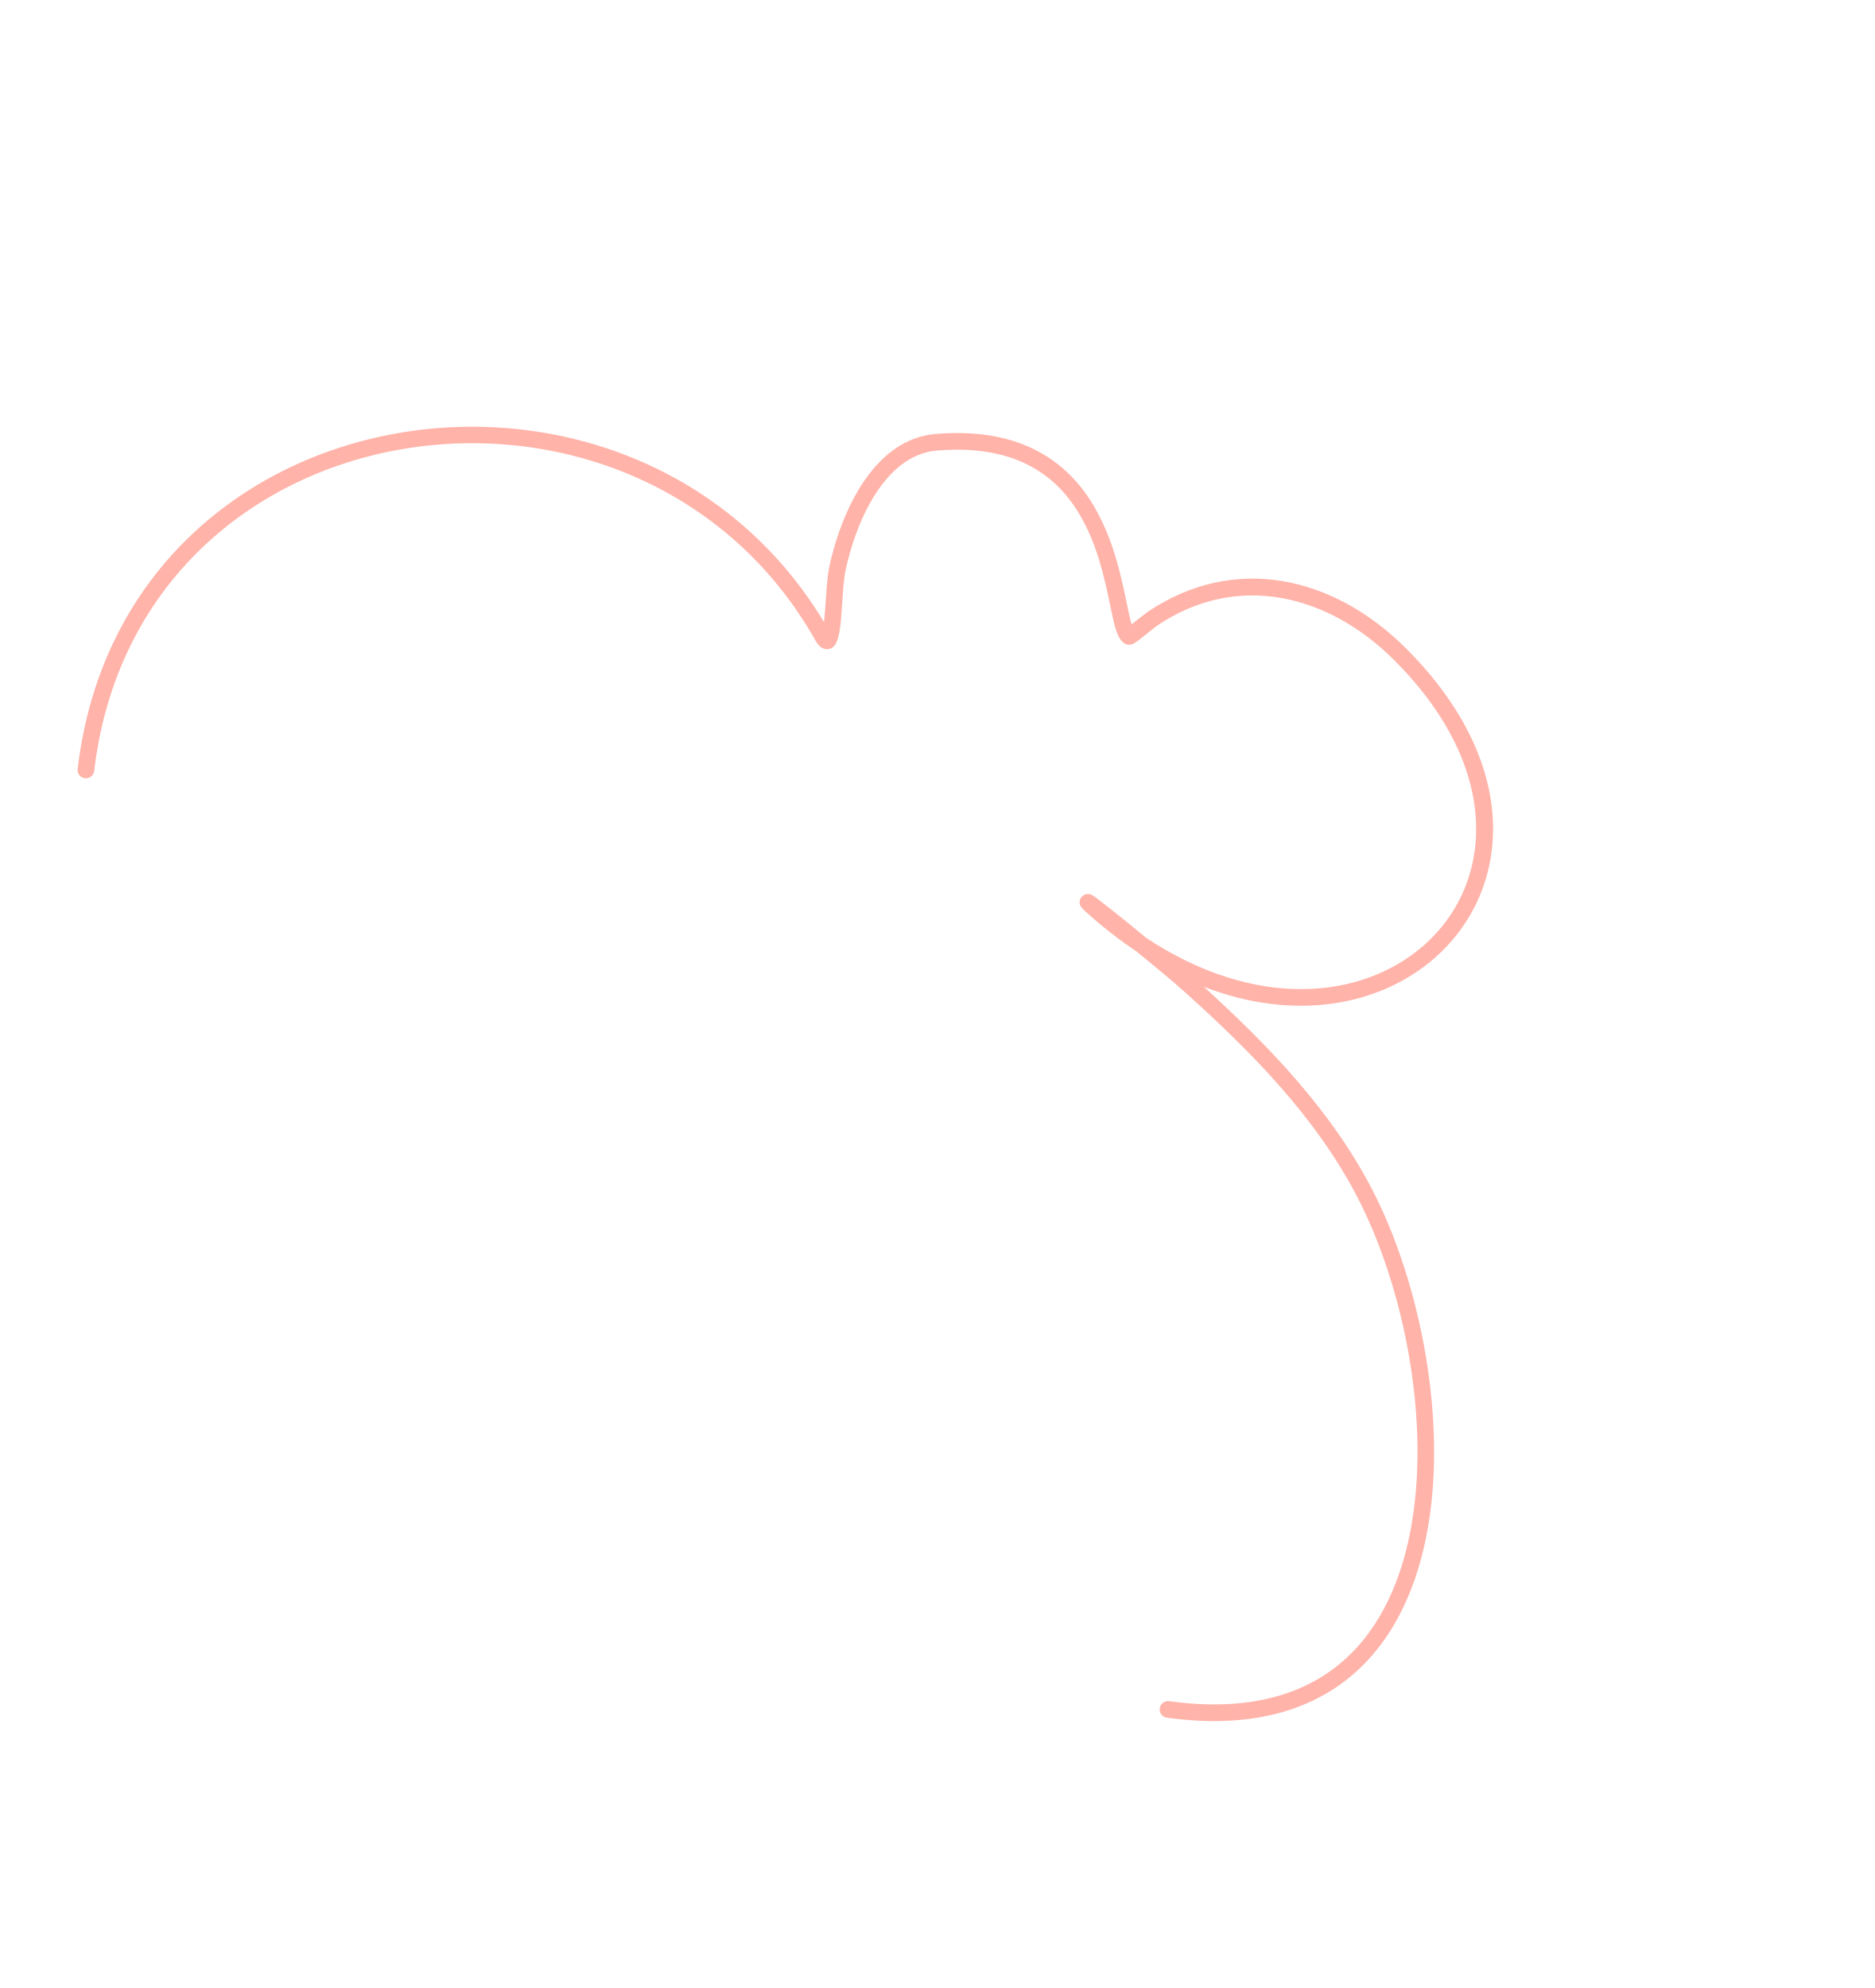
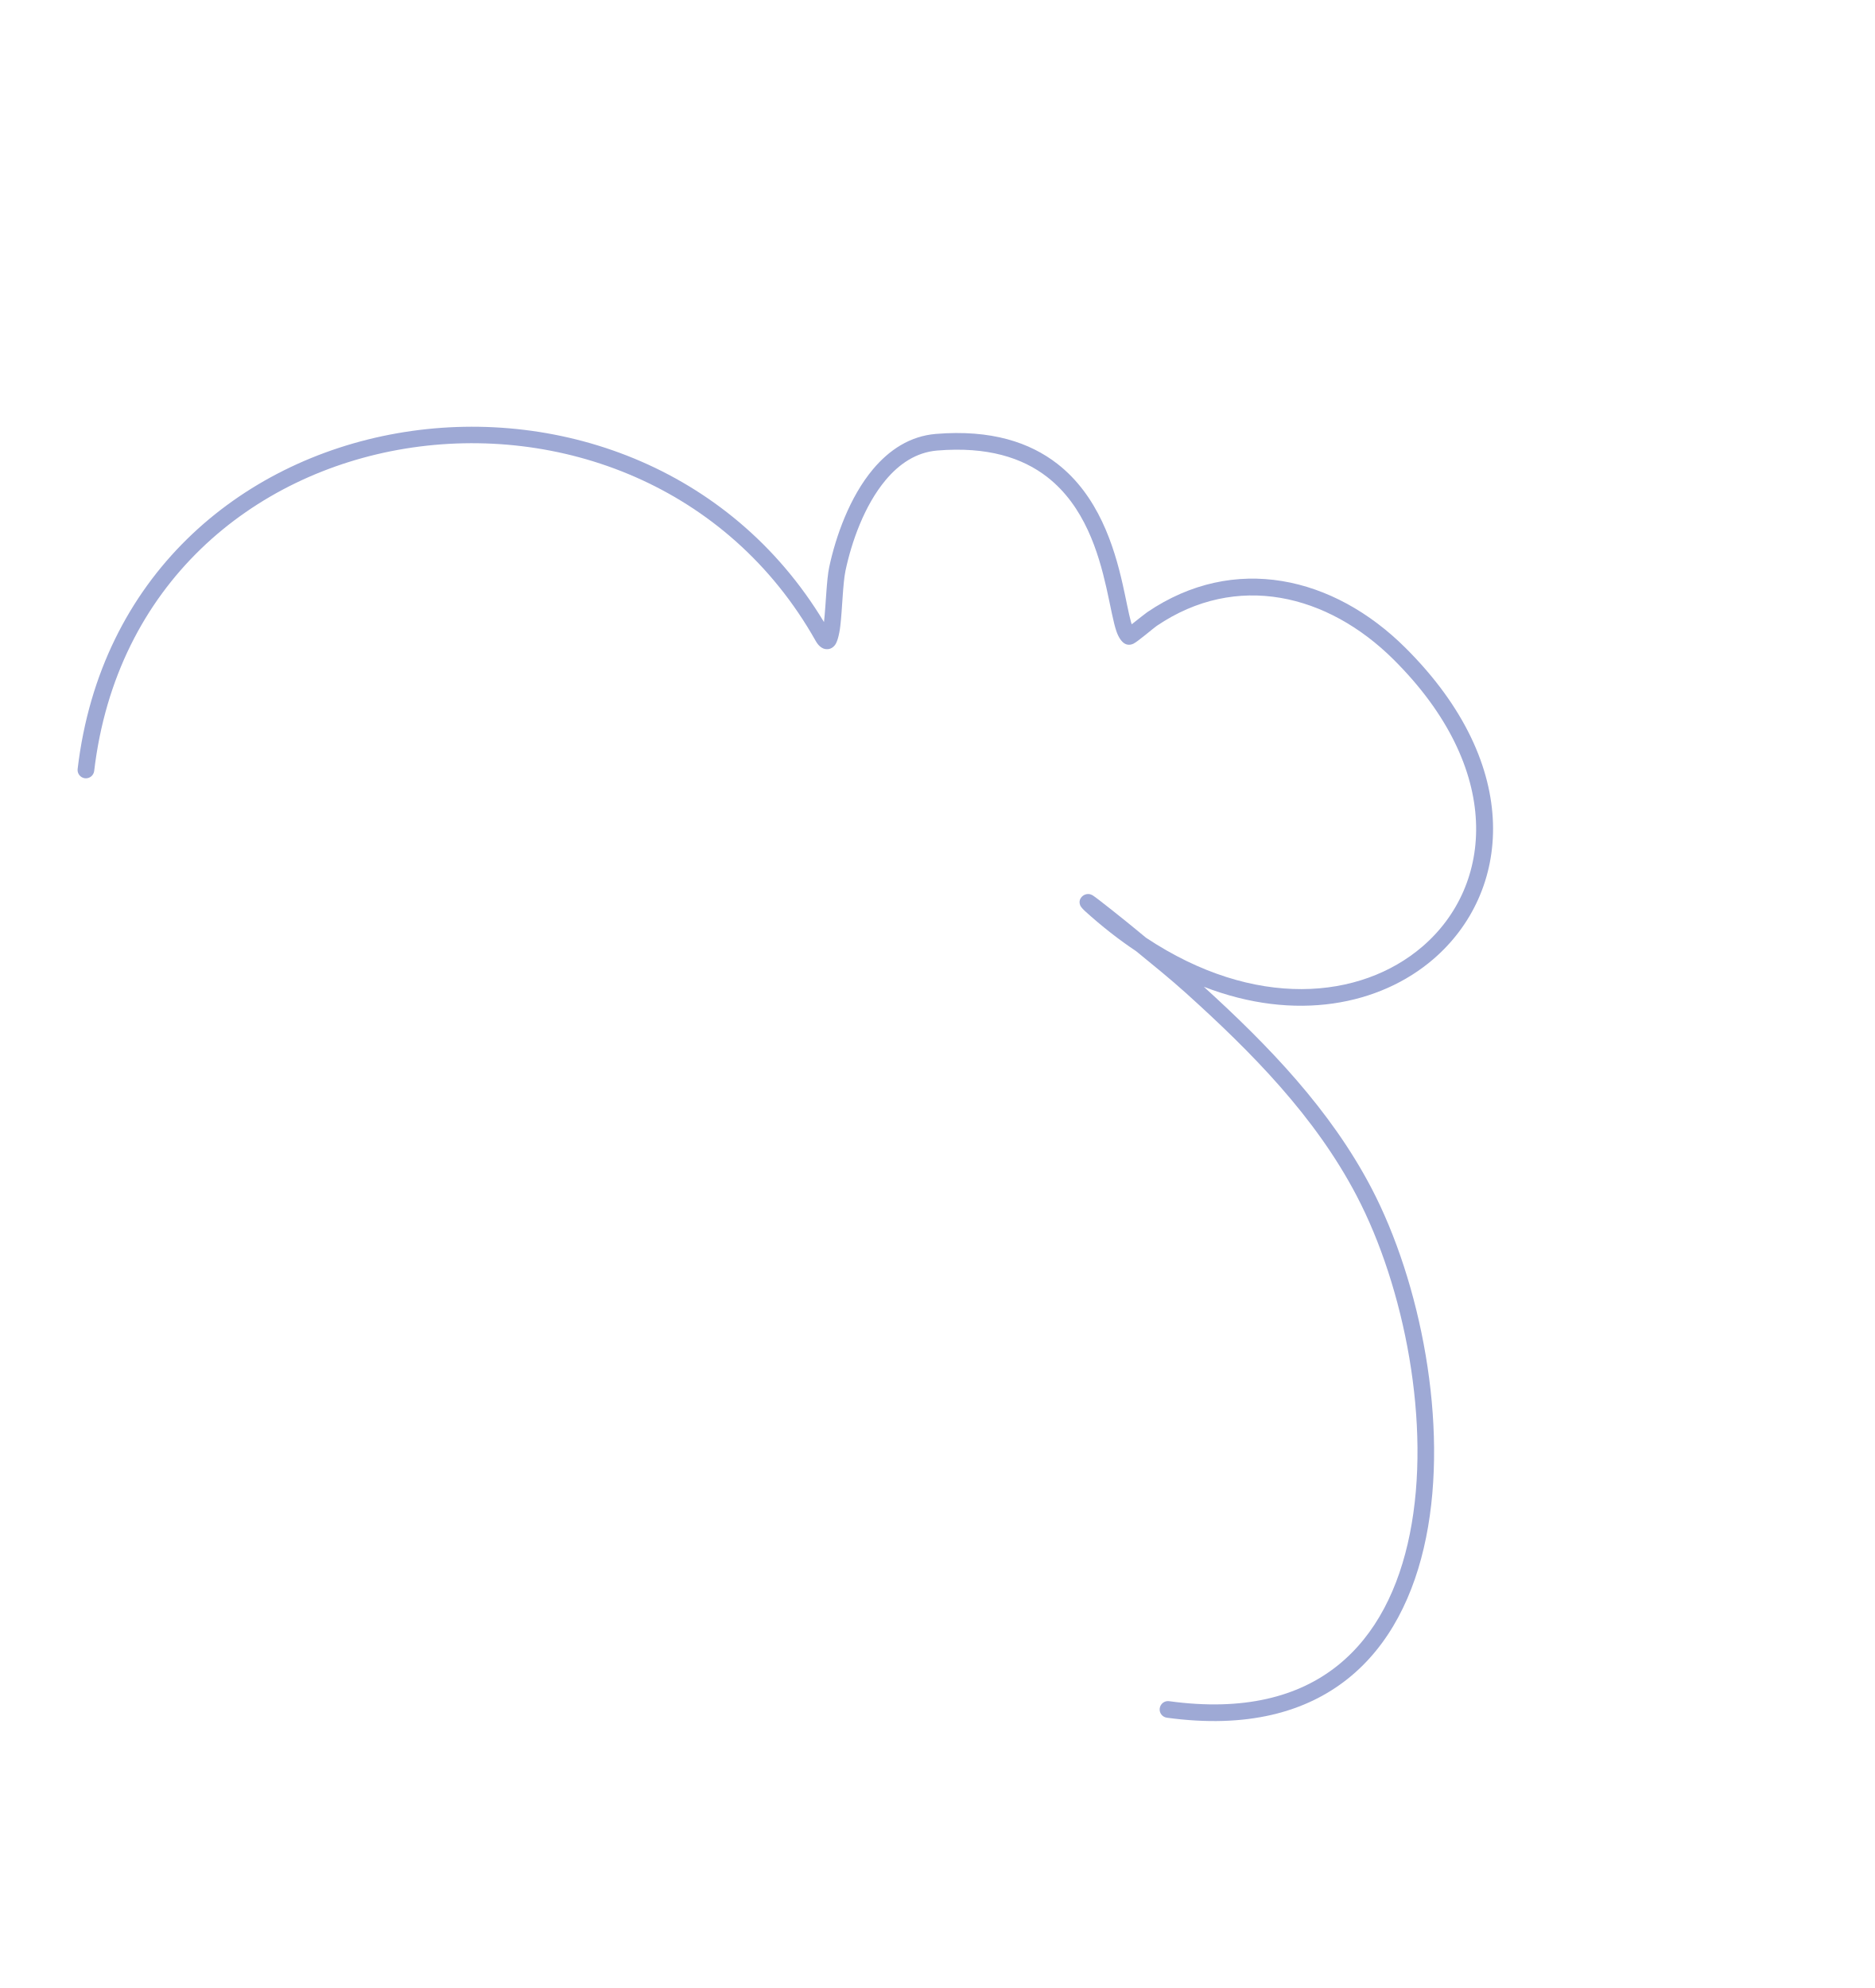
<svg xmlns="http://www.w3.org/2000/svg" width="297" height="315" viewBox="0 0 297 315" fill="none">
  <g opacity="0.5">
-     <path fill-rule="evenodd" clip-rule="evenodd" d="M179.332 98.918C179.292 98.811 179.257 98.701 179.224 98.596C178.821 97.149 178.449 95.007 177.887 92.535C176.512 86.455 174.002 78.509 167.545 73.491C163.208 70.12 157.09 68.029 148.286 68.755C144.204 69.098 140.902 71.278 138.317 74.369C134.638 78.759 132.429 84.995 131.388 89.888C130.973 91.851 130.869 95.845 130.566 98.565C100.609 48.852 19.509 60.766 12.301 121.847C12.215 122.573 12.736 123.228 13.457 123.317C14.18 123.399 14.838 122.882 14.925 122.157C21.916 62.937 101.379 52.024 129.268 101.583C129.779 102.488 130.374 102.769 130.757 102.838C131.317 102.933 131.869 102.78 132.321 102.191C132.655 101.751 132.986 100.639 133.157 99.157C133.47 96.5 133.554 92.419 133.973 90.434C134.932 85.913 136.938 80.125 140.338 76.067C142.468 73.522 145.15 71.669 148.504 71.388C156.457 70.73 162.007 72.533 165.929 75.578C171.857 80.187 174.046 87.54 175.315 93.119C175.987 96.097 176.408 98.606 176.916 100.059C177.257 101.032 177.711 101.644 178.148 101.936C178.374 102.084 178.893 102.327 179.59 102.001C180.267 101.681 182.816 99.497 183.279 99.181C195.956 90.584 210.395 94.134 220.827 104.508C238.306 121.894 236.622 140.318 225.413 149.967C215.612 158.405 198.8 160.011 181.599 148.587C181.094 148.174 180.586 147.758 180.083 147.338C178.379 145.923 173.873 142.328 173.192 141.9C172.244 141.301 171.532 141.975 171.431 142.081C171.193 142.342 170.898 142.794 171.18 143.482C171.205 143.548 171.382 143.869 171.905 144.345C174.61 146.8 177.333 148.919 180.045 150.728C182.693 152.897 185.354 155.038 187.901 157.332C198.346 166.749 208.417 176.926 214.985 189.499C222.484 203.84 226.892 225.655 223.395 243.06C221.682 251.584 218.073 259.042 211.903 263.949C205.741 268.858 197.046 271.17 185.255 269.553C184.533 269.452 183.869 269.96 183.767 270.683C183.666 271.406 184.175 272.07 184.897 272.171C197.582 273.908 206.916 271.295 213.548 266.015C220.182 260.739 224.14 252.748 225.981 243.58C229.594 225.607 225.067 203.083 217.326 188.275C210.834 175.855 201.036 165.705 190.753 156.351C205.279 161.986 218.673 159.255 227.134 151.968C239.288 141.508 241.636 121.483 222.687 102.633C211.336 91.342 195.598 87.638 181.796 96.995C181.526 97.181 180.223 98.207 179.332 98.918Z" fill="#FF6854" />
+     <path fill-rule="evenodd" clip-rule="evenodd" d="M179.332 98.918C179.292 98.811 179.257 98.701 179.224 98.596C178.821 97.149 178.449 95.007 177.887 92.535C176.512 86.455 174.002 78.509 167.545 73.491C163.208 70.12 157.09 68.029 148.286 68.755C144.204 69.098 140.902 71.278 138.317 74.369C134.638 78.759 132.429 84.995 131.388 89.888C130.973 91.851 130.869 95.845 130.566 98.565C100.609 48.852 19.509 60.766 12.301 121.847C12.215 122.573 12.736 123.228 13.457 123.317C14.18 123.399 14.838 122.882 14.925 122.157C21.916 62.937 101.379 52.024 129.268 101.583C129.779 102.488 130.374 102.769 130.757 102.838C131.317 102.933 131.869 102.78 132.321 102.191C132.655 101.751 132.986 100.639 133.157 99.157C133.47 96.5 133.554 92.419 133.973 90.434C134.932 85.913 136.938 80.125 140.338 76.067C142.468 73.522 145.15 71.669 148.504 71.388C156.457 70.73 162.007 72.533 165.929 75.578C171.857 80.187 174.046 87.54 175.315 93.119C175.987 96.097 176.408 98.606 176.916 100.059C177.257 101.032 177.711 101.644 178.148 101.936C178.374 102.084 178.893 102.327 179.59 102.001C180.267 101.681 182.816 99.497 183.279 99.181C195.956 90.584 210.395 94.134 220.827 104.508C238.306 121.894 236.622 140.318 225.413 149.967C215.612 158.405 198.8 160.011 181.599 148.587C181.094 148.174 180.586 147.758 180.083 147.338C178.379 145.923 173.873 142.328 173.192 141.9C172.244 141.301 171.532 141.975 171.431 142.081C171.193 142.342 170.898 142.794 171.18 143.482C171.205 143.548 171.382 143.869 171.905 144.345C174.61 146.8 177.333 148.919 180.045 150.728C182.693 152.897 185.354 155.038 187.901 157.332C198.346 166.749 208.417 176.926 214.985 189.499C222.484 203.84 226.892 225.655 223.395 243.06C221.682 251.584 218.073 259.042 211.903 263.949C205.741 268.858 197.046 271.17 185.255 269.553C184.533 269.452 183.869 269.96 183.767 270.683C183.666 271.406 184.175 272.07 184.897 272.171C197.582 273.908 206.916 271.295 213.548 266.015C220.182 260.739 224.14 252.748 225.981 243.58C229.594 225.607 225.067 203.083 217.326 188.275C210.834 175.855 201.036 165.705 190.753 156.351C205.279 161.986 218.673 159.255 227.134 151.968C239.288 141.508 241.636 121.483 222.687 102.633C211.336 91.342 195.598 87.638 181.796 96.995C181.526 97.181 180.223 98.207 179.332 98.918Z" fill="#3E53AC" />
  </g>
</svg>
